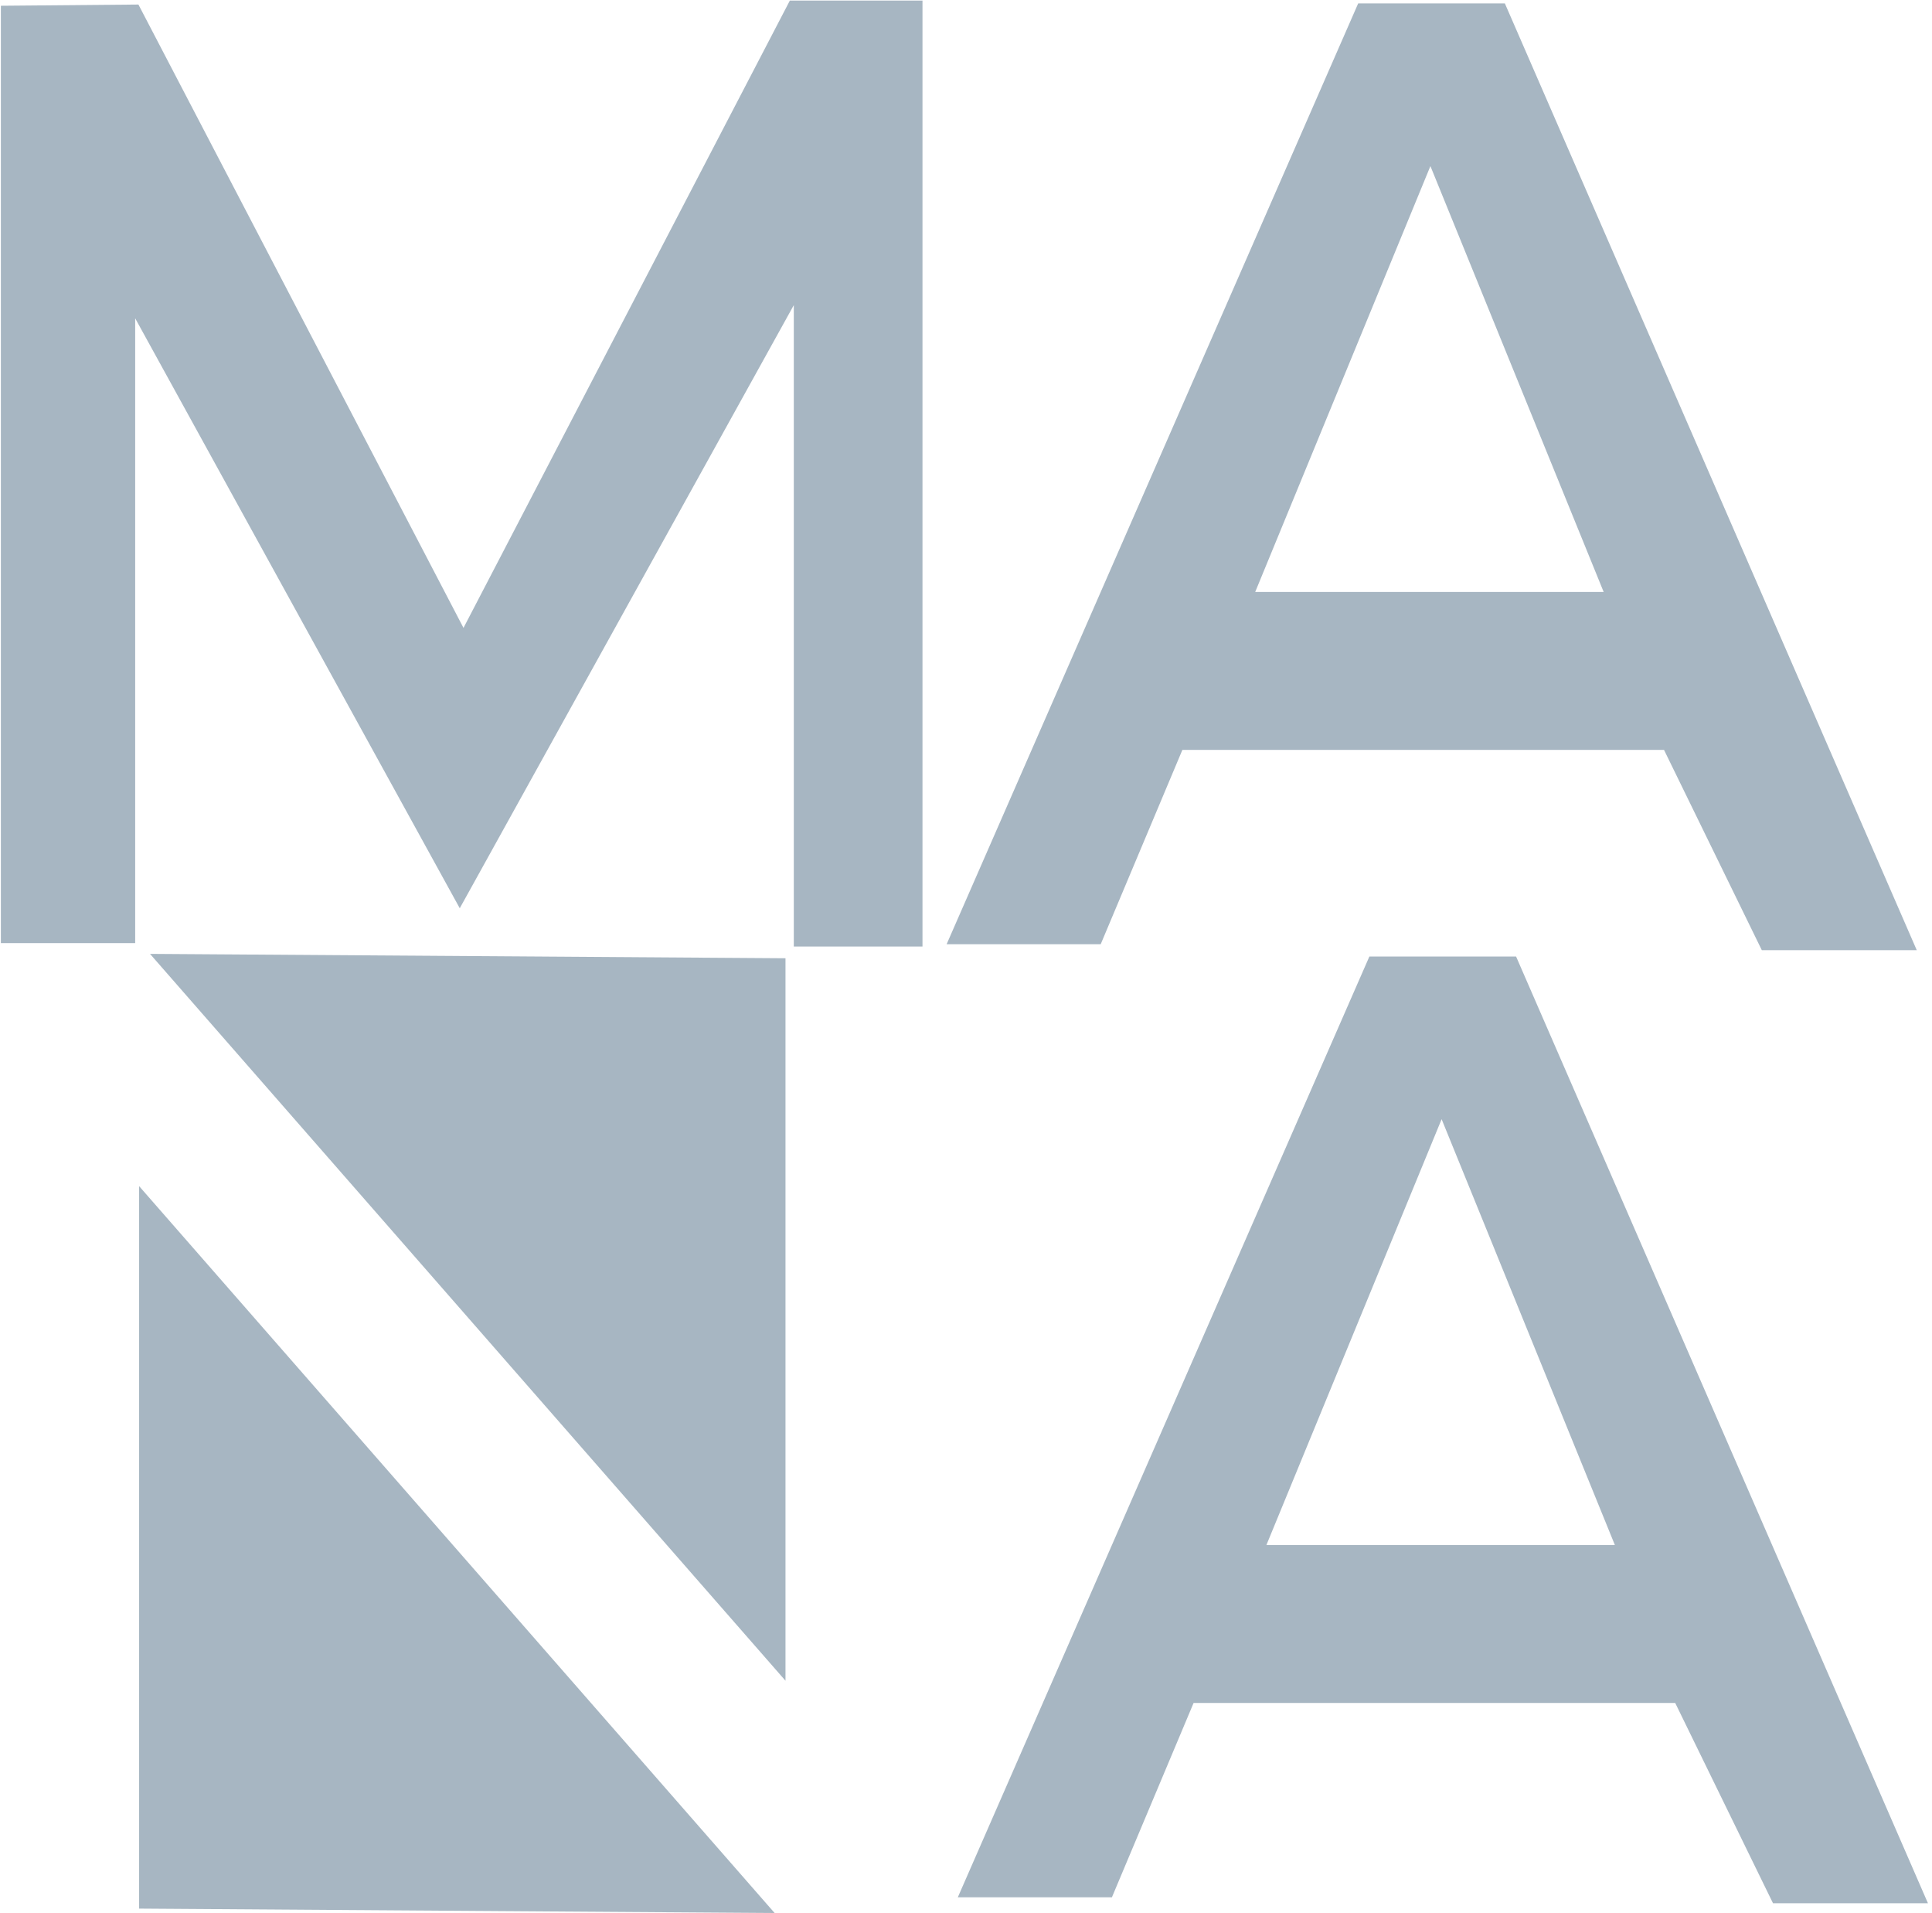
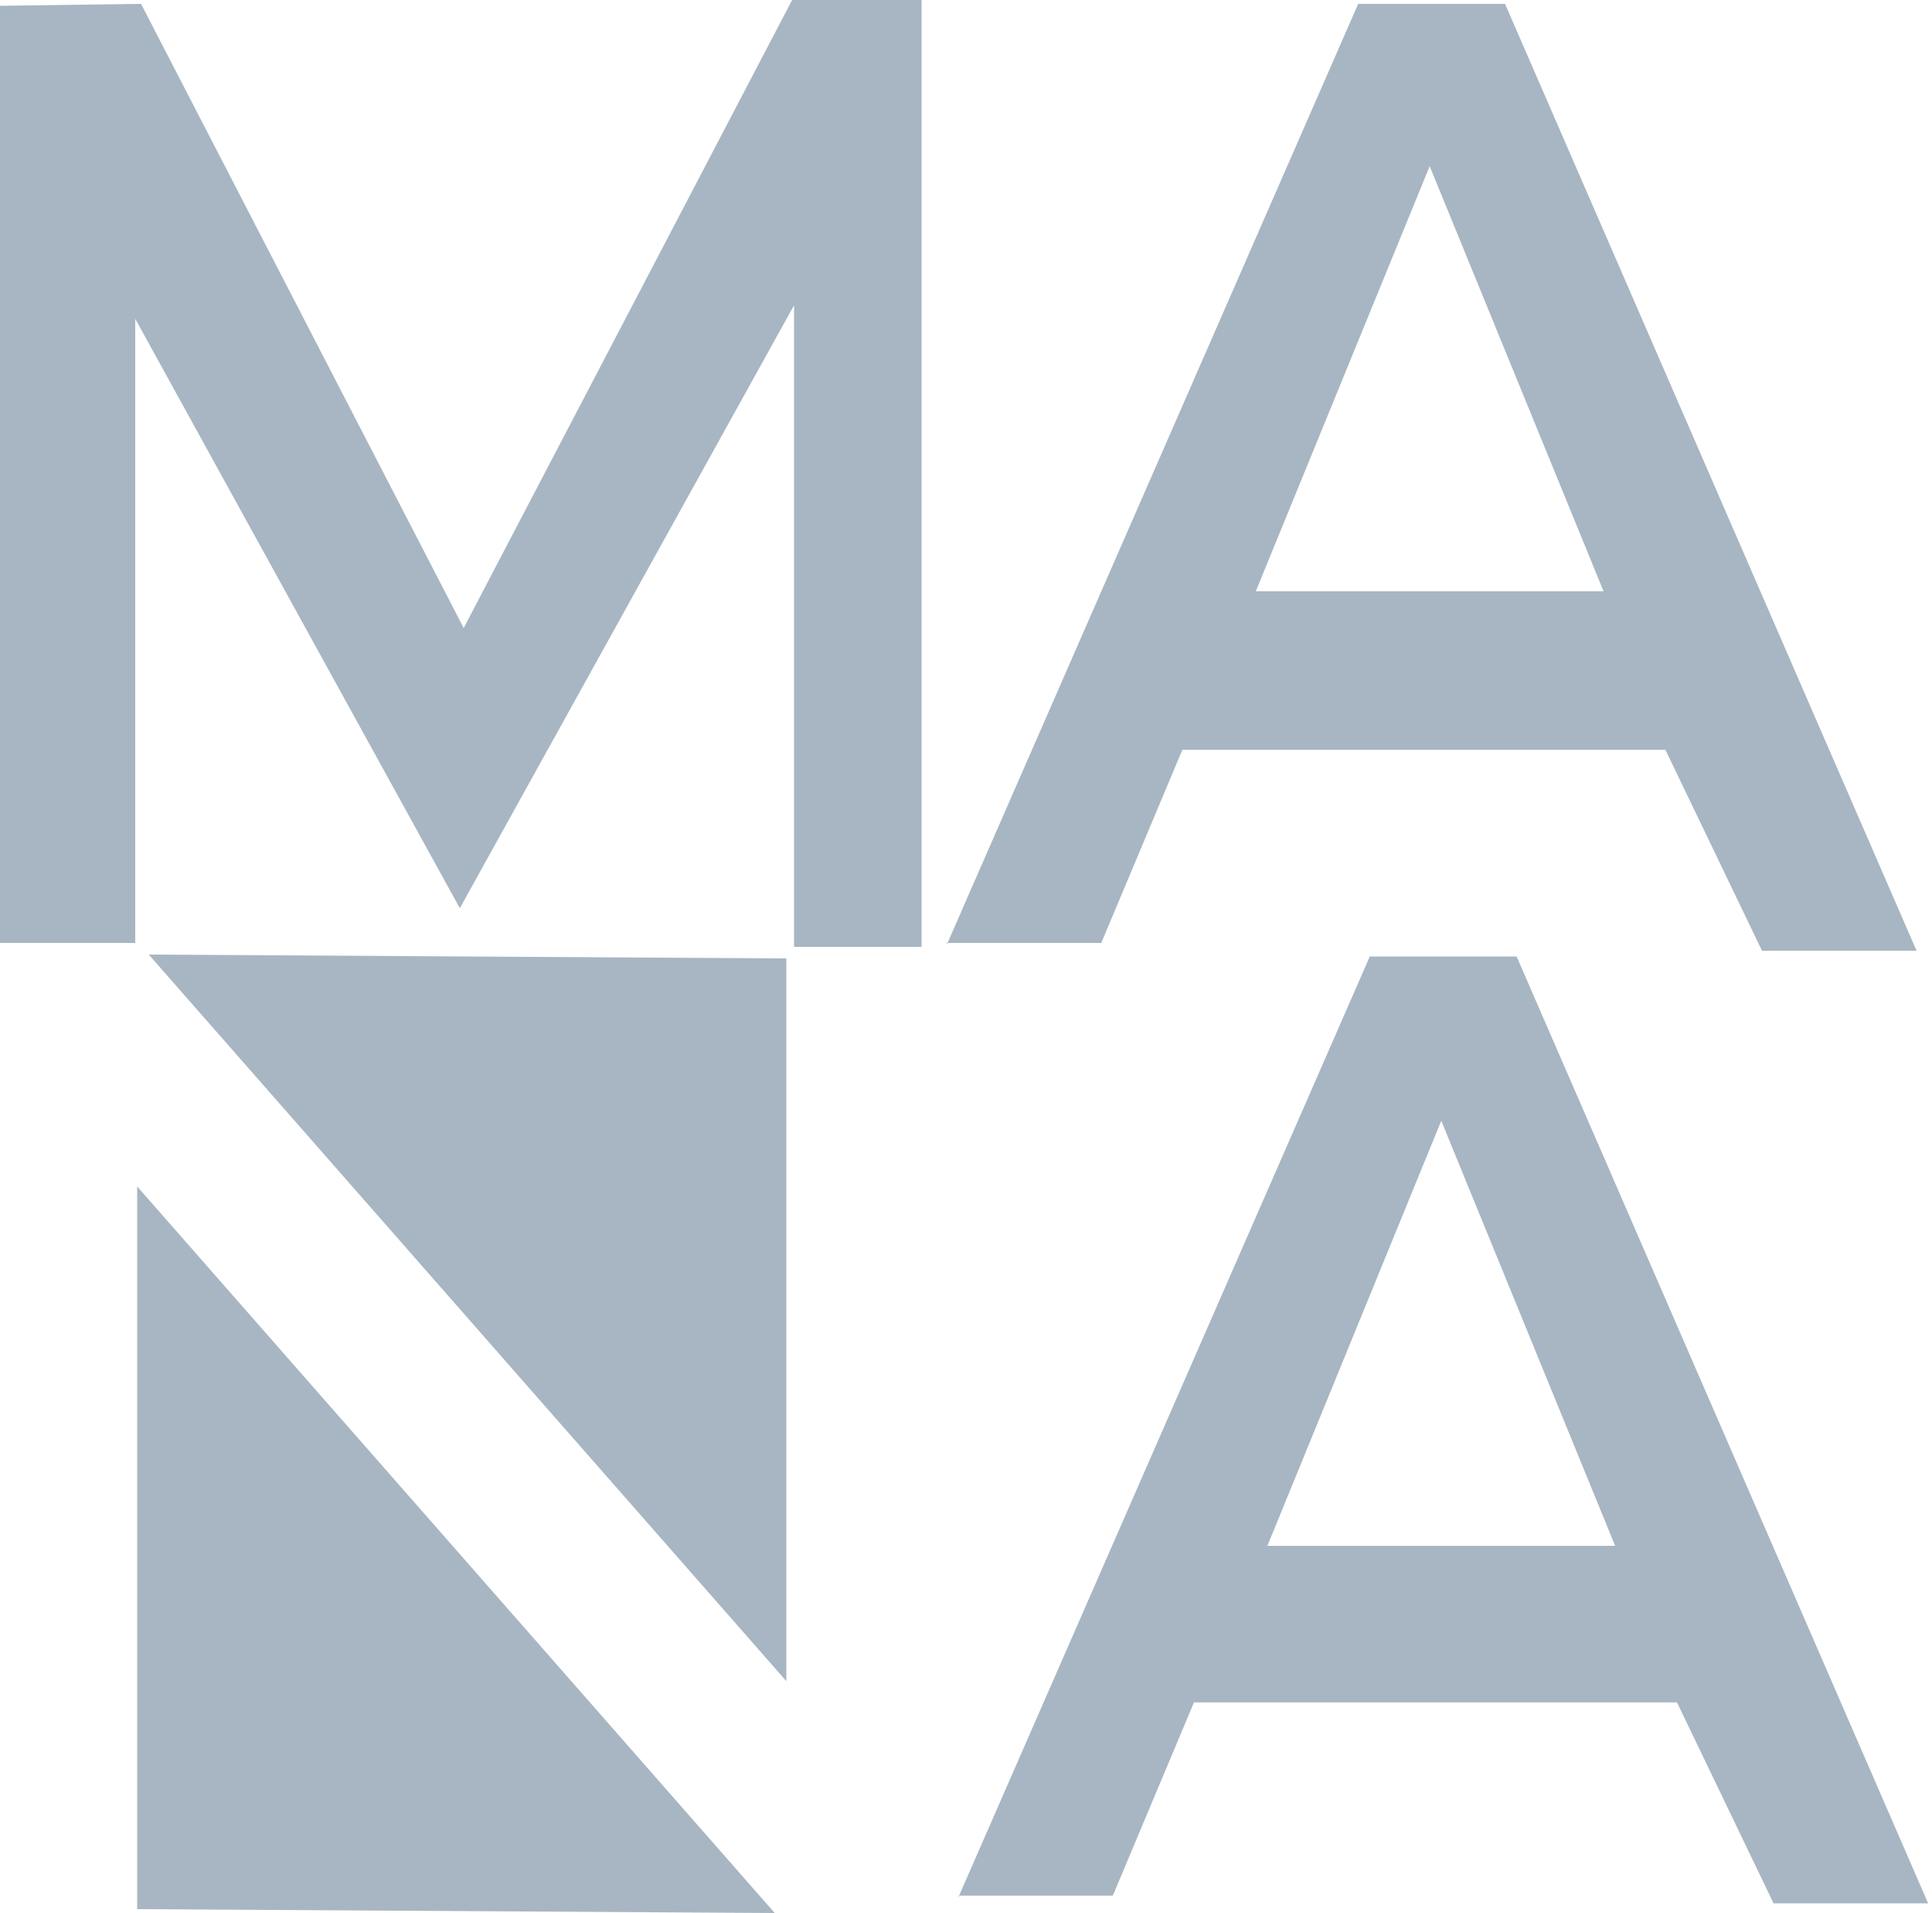
- <svg xmlns="http://www.w3.org/2000/svg" width="100px" height="99px" viewBox="0 0 100 99" version="1.1">
-   <defs />
-   <g id="Page-1" stroke="none" stroke-width="1" fill="none" fill-rule="evenodd">
-     <g id="logo" fill="#A7B6C2">
-       <polyline id="Path-1" points="0.045 0.298 0.045 48.809 6.997 48.809 6.997 16.473 23.797 47.003 41.087 15.791 41.087 48.984 47.748 48.984 47.748 0.029 40.883 0.029 23.99 32.494 7.165 0.235" />
-       <path d="M48.998,48.863 L70.299,0.177 L77.892,0.177 L99.211,49.172 L91.191,49.172 L86.129,38.808 L61.2,38.808 L56.973,48.863 L48.998,48.863 Z M64.969,30.635 L83.006,30.635 L74.038,8.596 L64.969,30.635 Z" id="Path-2" />
-       <path d="M49.577,98.186 L70.879,49.5 L78.472,49.5 L99.79,98.495 L91.77,98.495 L86.709,88.131 L61.78,88.131 L57.553,98.186 L49.577,98.186 Z M65.549,79.958 L83.586,79.958 L74.618,57.919 L65.549,79.958 Z" id="Path-2-Copy" />
-       <path d="M7.764,49.364 L40.657,49.591 L40.657,86.98 L7.764,49.364 Z M40.094,99 L7.201,98.773 L7.201,61.384 L40.094,99 Z" id="Path-4" />
-     </g>
+ <svg xmlns="http://www.w3.org/2000/svg" width="100" height="99">
+   <g fill="#A7B6C2" fill-rule="evenodd">
+     <path d="M0 .3v48.5h7V16.5L23.8 47l17.3-31.2V49h6.6V0H41l-17 32.5L7.3.2M49 48.9L70.3.2h7.6l21.3 49h-8l-5-10.4h-25l-4.2 10h-8zm16-18.3h18l-9-22-9 22zM49.6 98.2l21.3-48.7h7.6l21.3 49h-8l-5-10.4h-25l-4.2 10h-8zm16-18.2h18l-9-22-9 22zM7.8 49.4l32.9.2V87l-33-37.6zM40 99l-32.9-.2V61.4L40.1 99z" />
  </g>
</svg>
